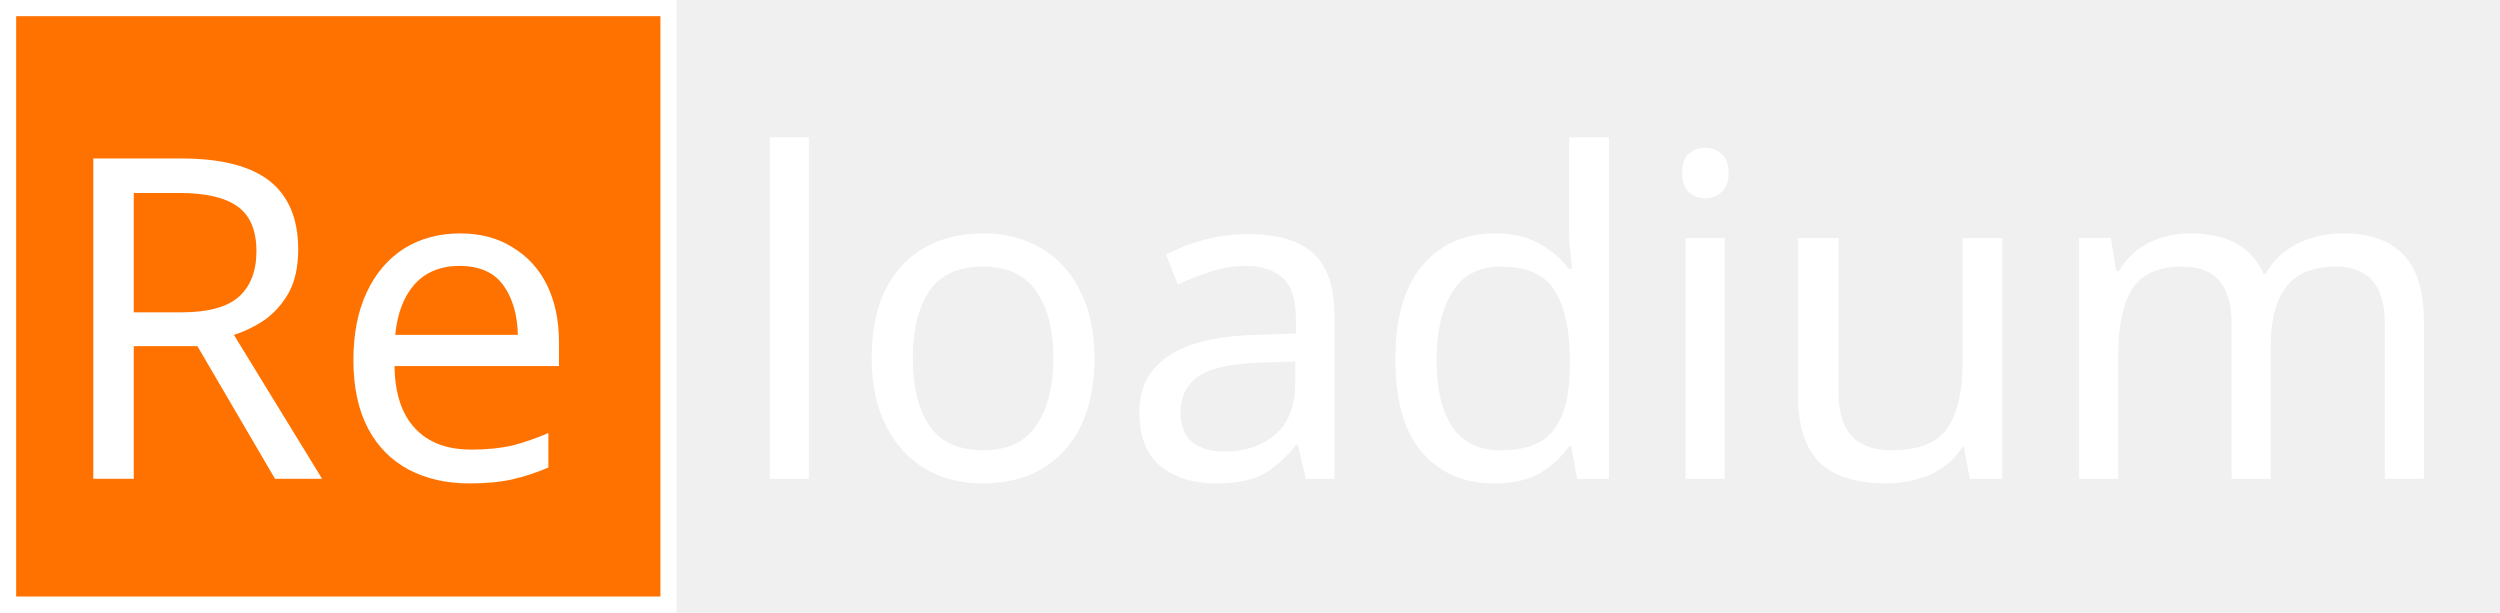
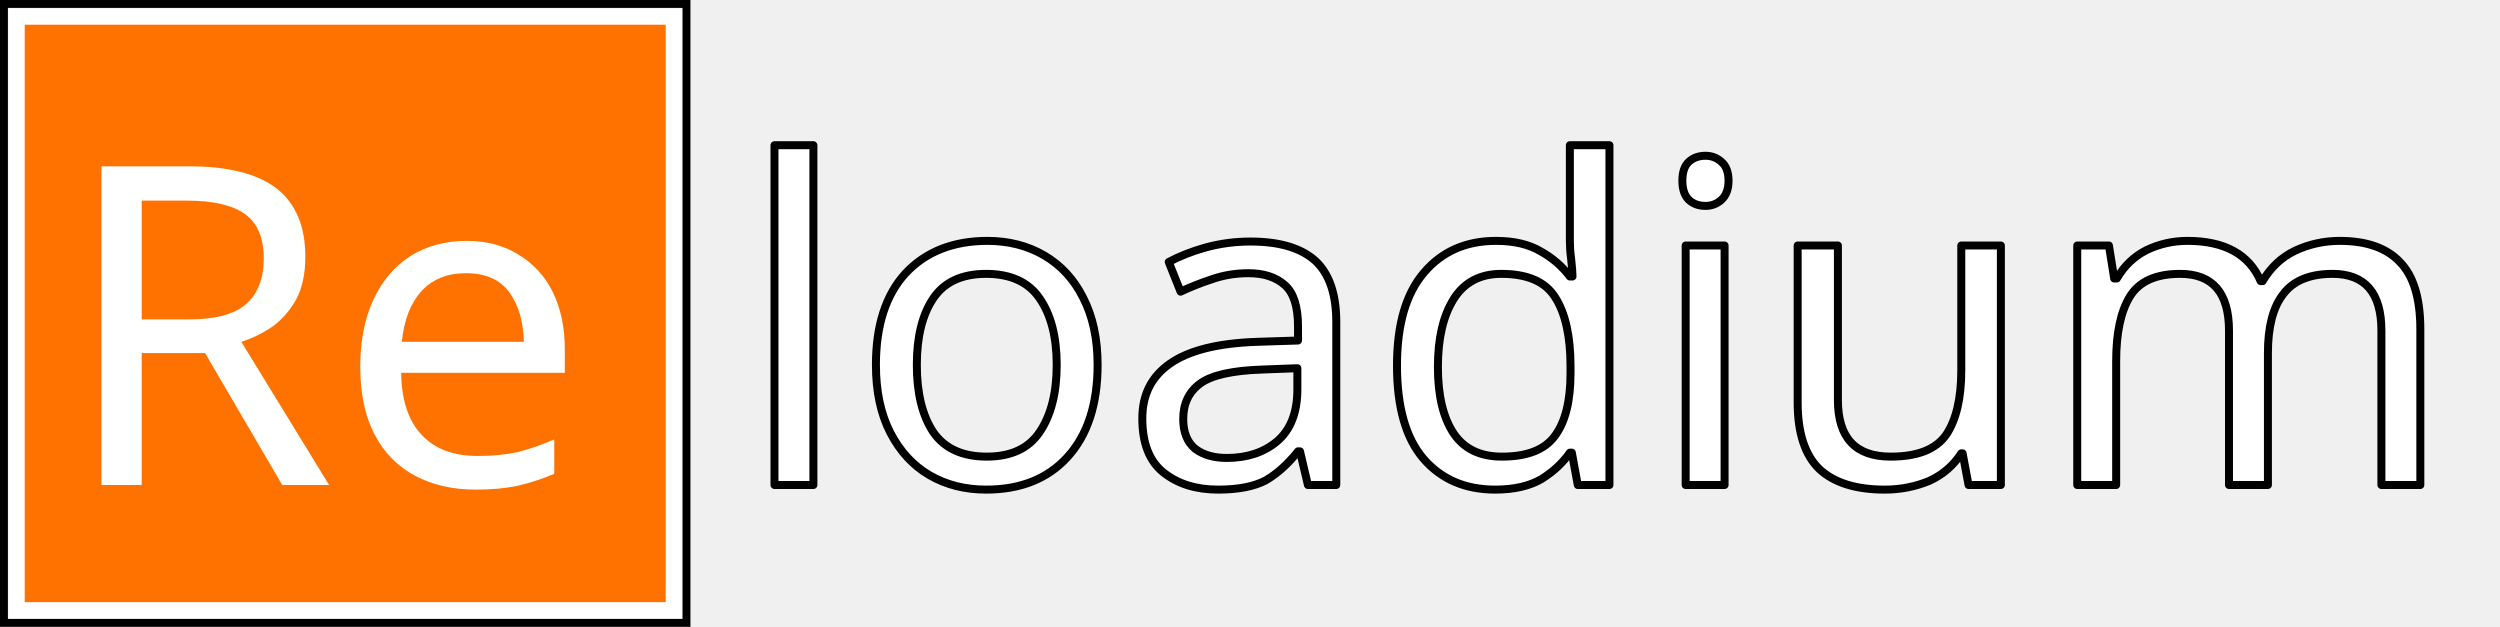
- <svg xmlns="http://www.w3.org/2000/svg" width="310.482mm" height="76.09mm" viewBox="0 0 310.482 76.09" version="1.1" id="svg5">
-   <defs id="defs2" />
-   <rect style="fill:#ff7200;fill-opacity:1;stroke:#ffffff;stroke-width:2.007;stroke-miterlimit:4;stroke-dasharray:none;stroke-dashoffset:0" id="rect5101" width="82.021" height="74.083" x="1.004" y="1.004" />
-   <text xml:space="preserve" style="font-style:normal;font-weight:normal;font-size:10.583px;line-height:1.25;font-family:sans-serif;white-space:pre;inline-size:76.729;fill:#ffffff;fill-opacity:1;stroke:none;stroke-width:0.265" x="13.382" y="31.902" id="text75603" transform="matrix(5.270871,0,0,5.270871,-64.38736,-108.6918)">
-     <tspan x="13.382" y="31.902" id="tspan917">Re</tspan>
+ <svg xmlns="http://www.w3.org/2000/svg" xmlns:xlink="http://www.w3.org/1999/xlink" width="312.057mm" height="78.245mm" viewBox="0 0 312.057 78.245" version="1.1" id="svg5">
+   <defs id="defs2">
+     <linearGradient id="linearGradient2426">
+       <stop style="stop-color:#ffffff;stop-opacity:1;" offset="0" id="stop2424" />
+     </linearGradient>
+     <linearGradient xlink:href="#linearGradient2426" id="linearGradient2428" x1="14.378" y1="27.957" x2="55.058" y2="27.957" gradientUnits="userSpaceOnUse" />
+   </defs>
+   <rect style="fill:#ff7200;fill-opacity:1;stroke:#ffffff;stroke-width:2.007;stroke-miterlimit:4;stroke-dasharray:none;stroke-dashoffset:0" id="rect5101" width="82.021" height="74.083" x="2.081" y="2.081" />
+   <rect style="fill:#ff7200;fill-opacity:0.002;stroke:#000000;stroke-width:0.987;stroke-miterlimit:4;stroke-dasharray:none;stroke-dashoffset:0;stroke-opacity:1" id="rect5101-0" width="85.196" height="77.258" x="0.494" y="0.494" />
+   <text xml:space="preserve" style="font-style:normal;font-weight:normal;font-size:10.583px;line-height:1.25;font-family:sans-serif;white-space:pre;inline-size:76.729;fill:#ffffff;fill-opacity:1;stroke:none;stroke-width:0.265" x="13.382" y="31.902" id="text75603" transform="matrix(5.270871,0,0,5.270871,-63.30985,-107.6143)">
+     <tspan x="13.382" y="31.902" id="tspan1873">Re</tspan>
  </text>
-   <text xml:space="preserve" style="font-style:normal;font-weight:normal;font-size:10.583px;line-height:1.25;font-family:sans-serif;white-space:pre;inline-size:76.729;fill:#ffffff;fill-opacity:1;stroke:none;stroke-width:0.265" x="13.382" y="31.902" id="text75603-6" transform="matrix(5.270871,0,0,5.270871,20.27931,-108.6918)">
-     <tspan x="13.382" y="31.902" id="tspan919">loadium</tspan>
+   <text xml:space="preserve" style="font-style:normal;font-weight:normal;font-size:10.583px;line-height:1.25;font-family:sans-serif;white-space:pre;inline-size:76.729;fill:#ffffff;fill-opacity:1;stroke:#000000;stroke-width:0.189;stroke-linecap:butt;stroke-linejoin:round;stroke-miterlimit:4;stroke-dasharray:none;stroke-opacity:0.998" x="13.382" y="31.902" id="text75603-6" transform="matrix(5.270871,0,0,5.270871,21.35681,-107.6143)">
+     <tspan x="13.382" y="31.902" id="tspan1875">loadium</tspan>
  </text>
</svg>
